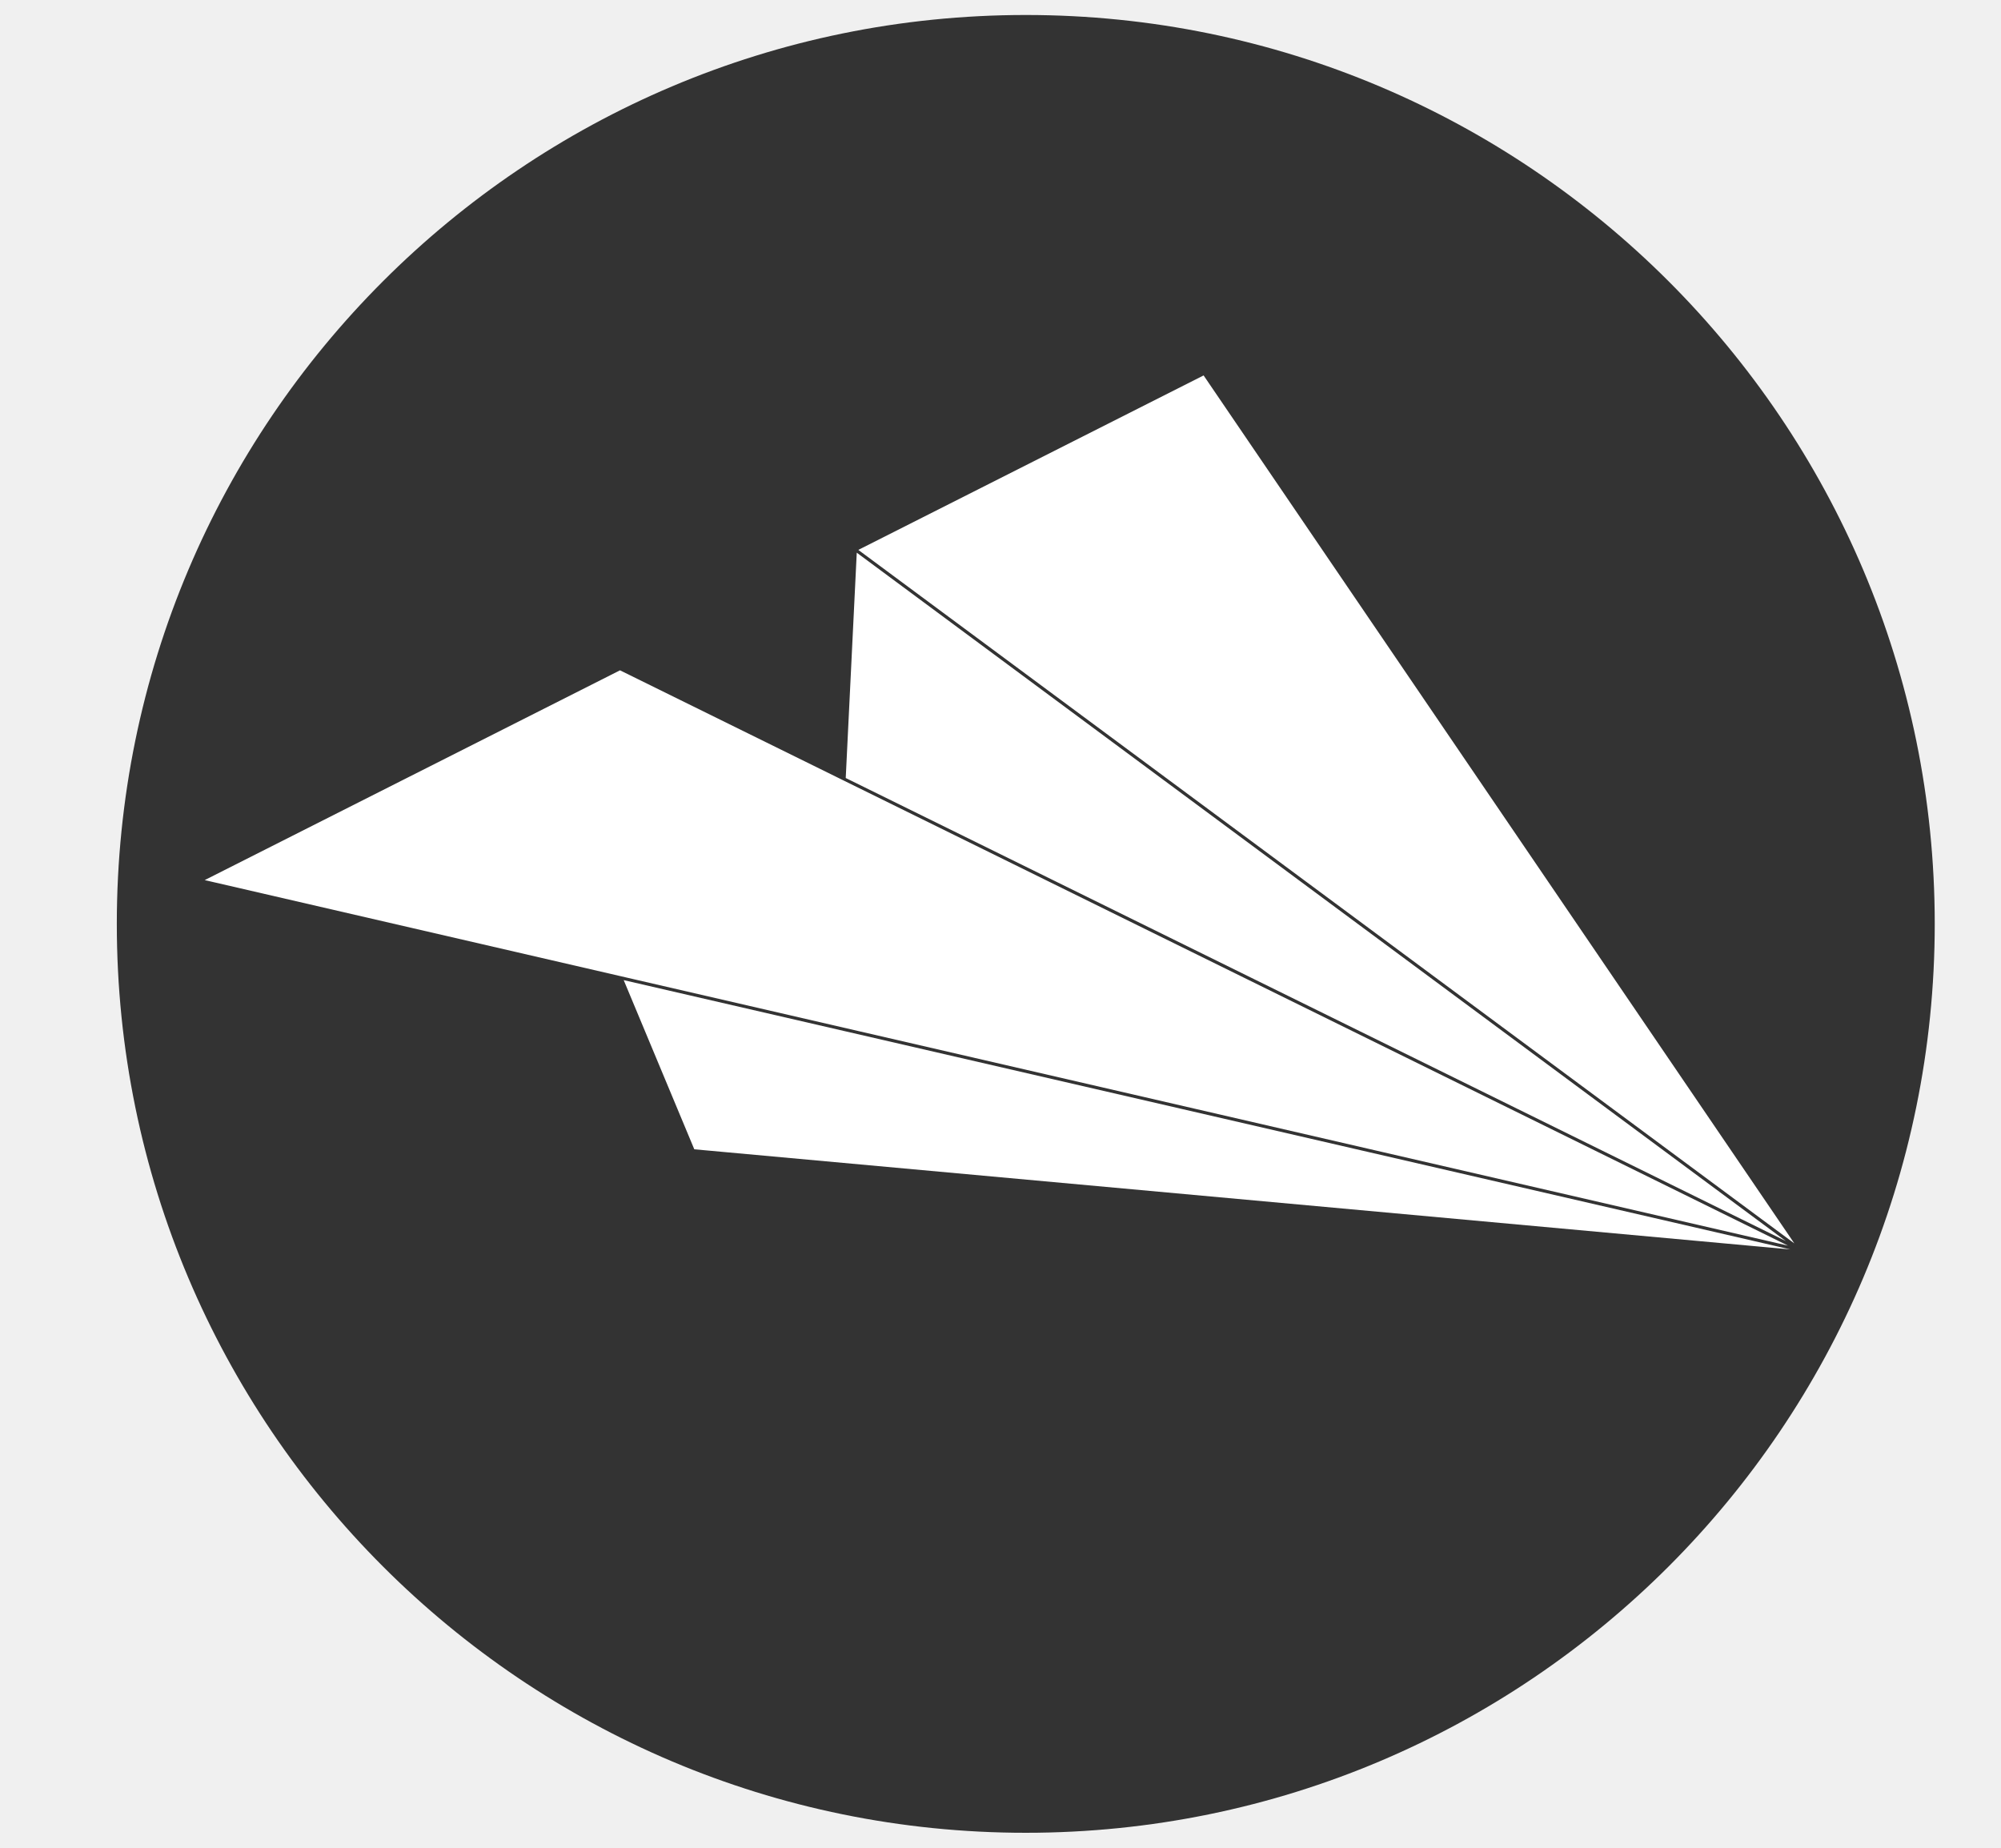
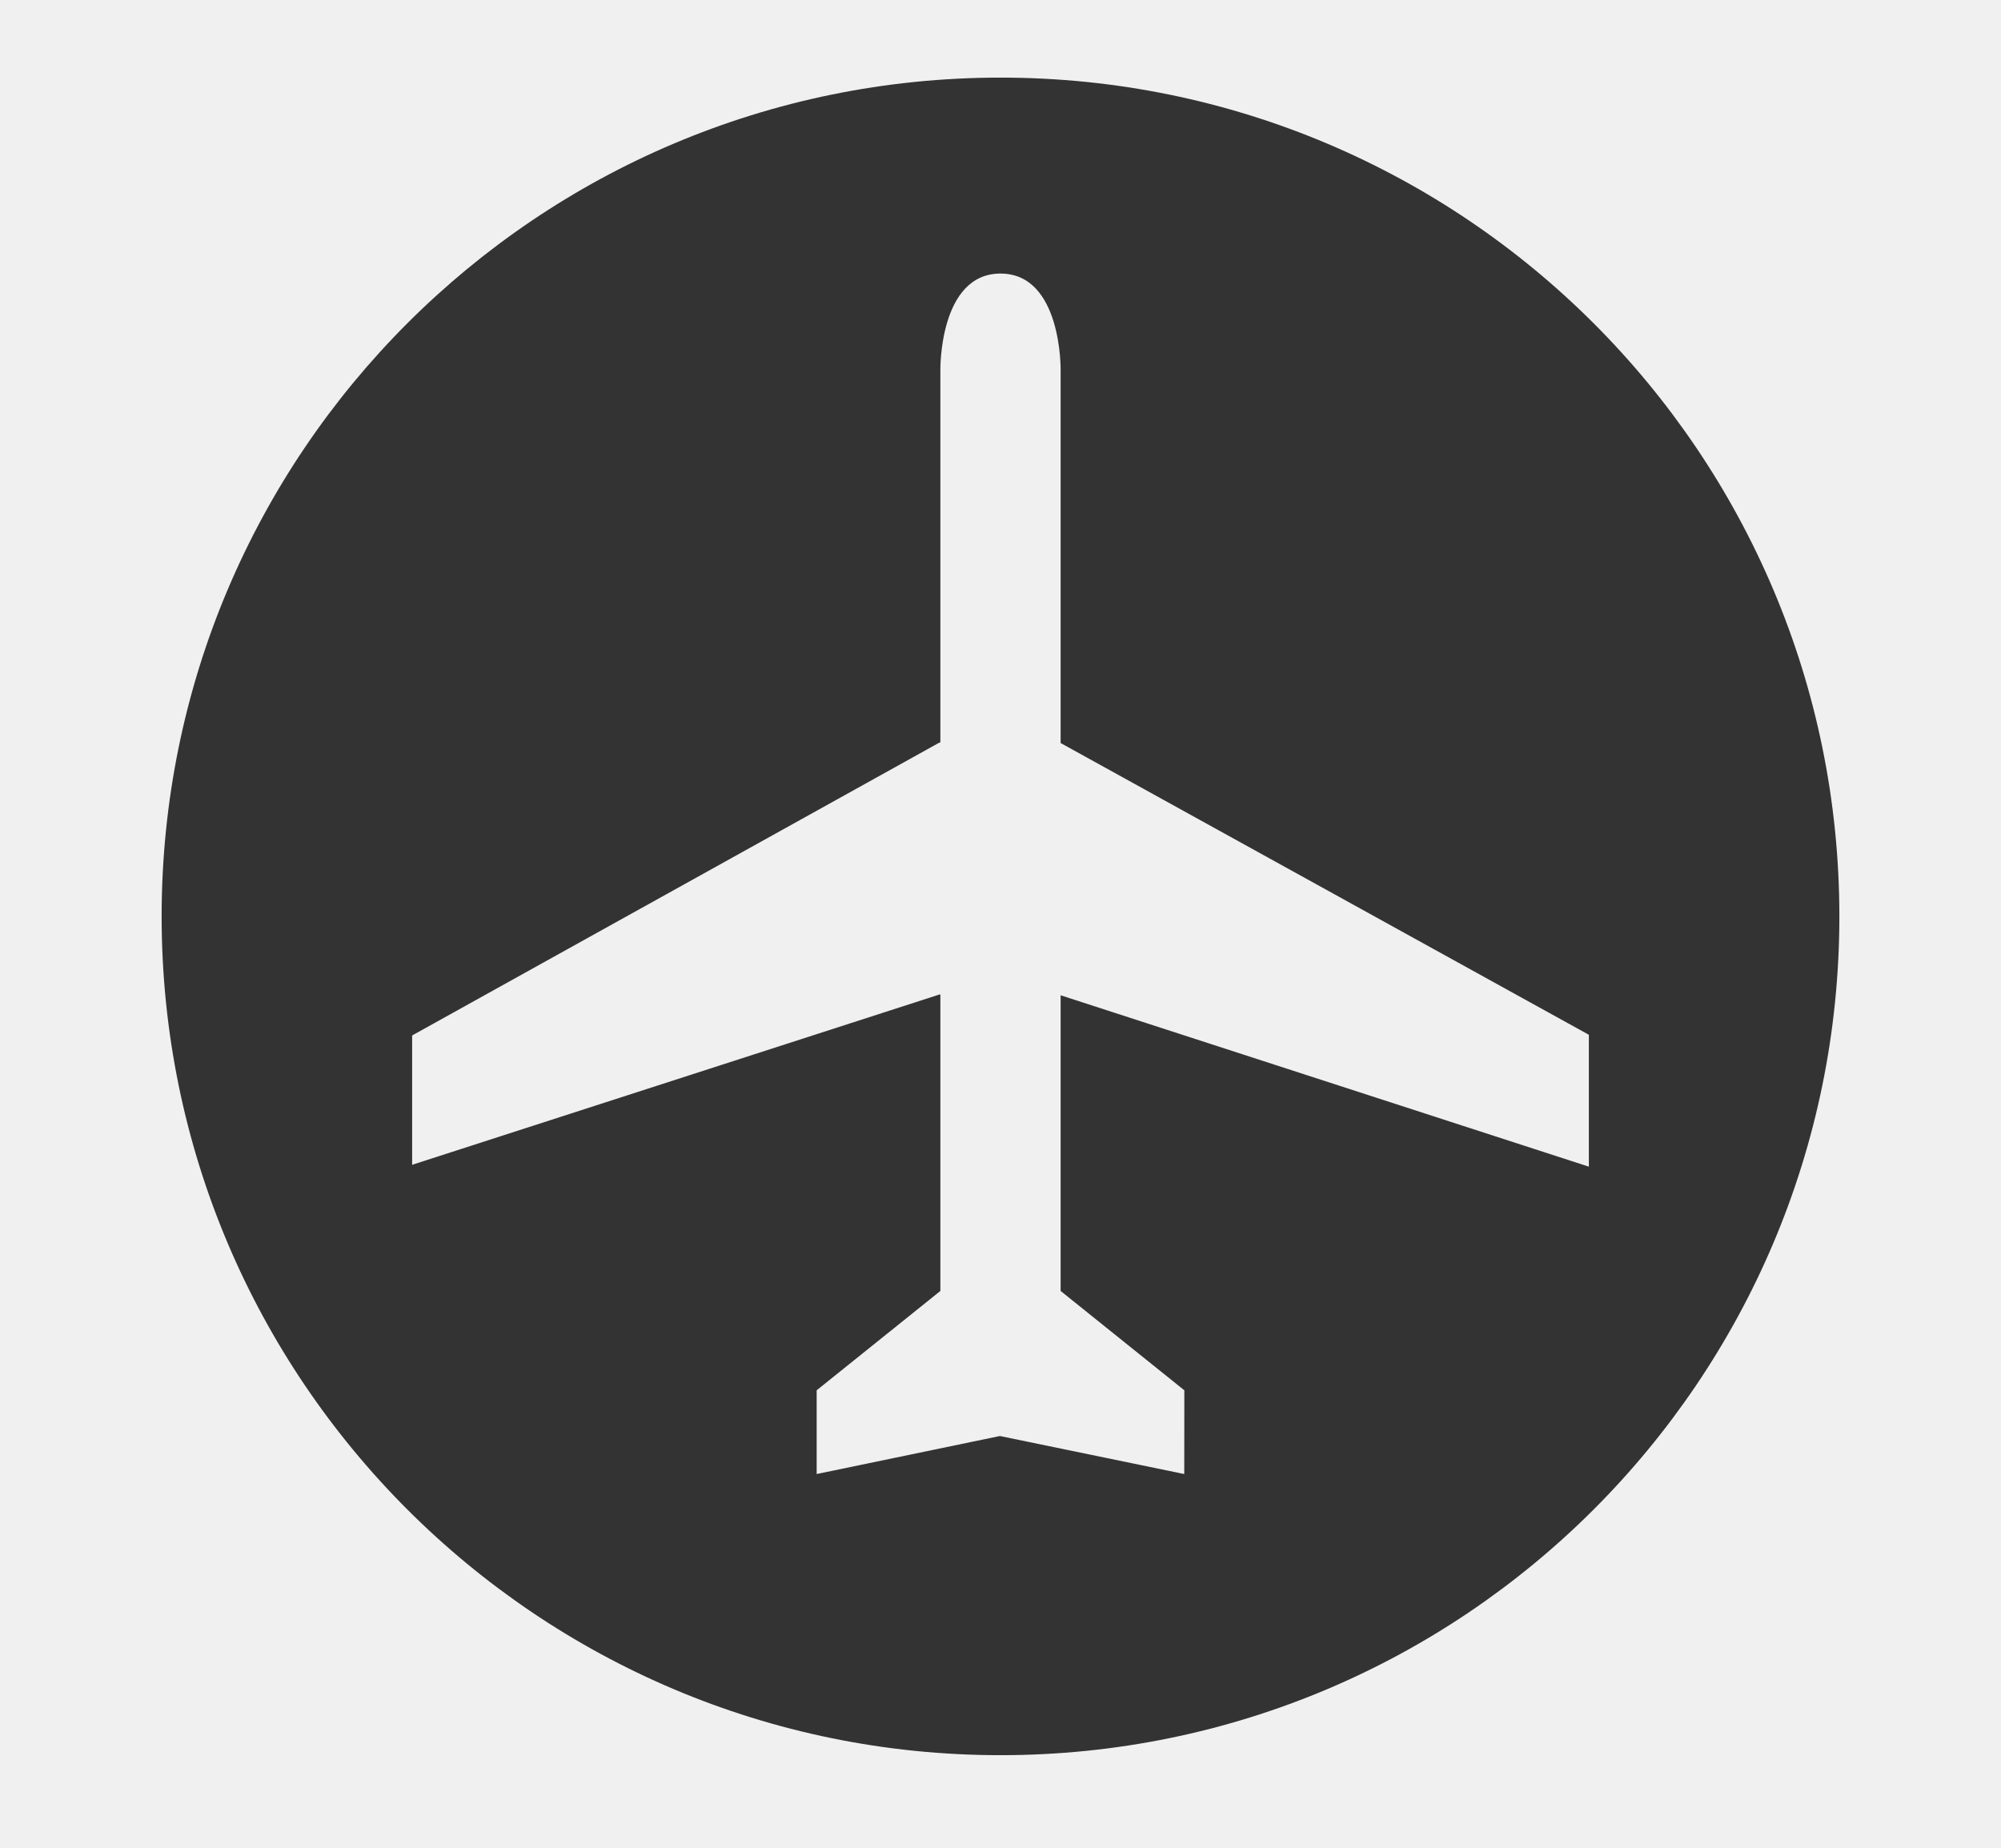
<svg xmlns="http://www.w3.org/2000/svg" version="1.1" x="0px" y="0px" viewBox="0 0 158.33 146.215" enable-background="new 0 0 158.33 146.215" xml:space="preserve">
-   <g id="Layer_1">
-     <path fill="#333333" d="M153.087,73.106c0,39.723-32.199,71.924-71.921,71.924S9.243,112.828,9.243,73.106   c0-39.719,32.201-71.92,71.923-71.92S153.087,33.387,153.087,73.106z" />
-     <path fill="#FFFFFF" stroke="#333333" stroke-width="0.25" stroke-miterlimit="10" d="M142.497,98.932l-0.012,0.136L54.85,91.062   l-5.708-13.68L142.497,98.932L142.497,98.932z M142.497,98.932L67.678,43.494l-0.888,18.147L142.497,98.932L142.497,98.932z    M95.277,29.547L67.678,43.494l74.819,55.438L95.277,29.547L95.277,29.547z M142.497,98.932L66.791,61.641l-17.734-8.738   L15.833,69.687l33.309,7.695L142.497,98.932L142.497,98.932z" />
+   <g id="Layer_1" display="none">
+     <path display="inline" fill="#333333" stroke="#FFFFFF" stroke-width="2.371" stroke-linecap="round" stroke-linejoin="round" stroke-miterlimit="10" d="   M152.087,73.291c0,39.723-32.199,71.924-71.921,71.924S8.243,113.014,8.243,73.291c0-39.719,32.201-71.92,71.923-71.92   S152.087,33.572,152.087,73.291z" />
+     <g display="inline">
+       <g>
+         <polygon fill="#989898" points="158.33,109.588 158.314,109.758 48.771,99.75 41.637,82.65    " />
+       </g>
+       <g>
+         <polygon fill="#CDCCCC" points="158.33,109.588 63.697,62.975 64.807,40.291    " />
+       </g>
+       <g>
+         <polygon fill="#FFFFFF" points="99.305,22.857 158.33,109.588 64.807,40.291    " />
+       </g>
+       <g>
+         <polygon fill="#FFFFFF" points="158.33,109.588 41.637,82.65 0,73.031 41.529,52.053 63.697,62.975    " />
+       </g>
+     </g>
+   </g>
+   <g id="Layer_4">
+     <path fill="#333333" d="M125.719,92.319L83.923,78.757v23.398l9.788,7.86l-0.006,6.626l-14.586-3.008l-14.5,3.008v-6.626   l9.788-7.86v-23.46h-0.07L32.611,92.171V81.937l41.726-23.18h0.07v-29.5c0,0-0.102-7.61,4.758-7.61s4.758,7.61,4.758,7.61v29.54   l41.796,23.086V92.319z M79.165,6.141c-36.656,0-66.376,29.718-66.376,66.374s29.72,66.374,66.376,66.374   s66.376-29.718,66.376-66.374S115.821,6.141,79.165,6.141z" />
  </g>
  <g id="Layer_2" display="none">
    <path display="inline" fill="#333333" d="M79.165,124.341c2.14,0,3.89,1.734,3.89,3.89c0,2.142-1.75,3.892-3.89,3.892   c-2.156,0-3.89-1.75-3.89-3.892C75.275,126.075,77.009,124.341,79.165,124.341z M79.165,112.389c2.14,0,3.89,1.75,3.89,3.89   c0,2.156-1.75,3.89-3.89,3.89c-2.156,0-3.89-1.734-3.89-3.89C75.275,114.139,77.009,112.389,79.165,112.389z M55.119,90.403   c-3.322,1.508-6.664,2.884-9.844,4.22c-0.15,0.062-0.314,0.116-0.47,0.188c-0.68,0.28-1.35,0.562-2.016,0.842   c-0.038,0.032-0.1,0.024-0.14,0.048c-0.694,0.296-1.398,0.594-2.062,0.89c-0.532,0.226-1.04,0.476-1.546,0.704   c-1.244,0.554-2.408,1.086-3.516,1.64c-4.548,2.282-8.22,7.274-10.922,13.126c-2.704,5.85-4.406,12.656-4.406,18.842   c0,0.75,0.492,1.438,1.172,1.736c15.92,7.116,45.132,7.968,57.796,7.968s41.876-0.852,57.796-7.968   c0.68-0.298,1.172-0.986,1.172-1.736c0-6.186-1.702-12.992-4.406-18.842c-2.702-5.852-6.328-10.844-10.874-13.126   c-1.11-0.554-2.32-1.086-3.564-1.64c-0.506-0.228-1.014-0.478-1.546-0.704c-0.664-0.296-1.368-0.594-2.062-0.89   c-0.04-0.024-0.102-0.024-0.14-0.048c-0.666-0.28-1.33-0.562-2.016-0.842c-0.15-0.072-0.32-0.126-0.47-0.188   c-3.18-1.336-6.522-2.712-9.844-4.22c-0.03,10.986-6.186,18.75-6.186,18.75s-6.134,0.048-12.328-5.624   c-1.806,0.968-3.712,1.5-5.532,1.5s-3.726-0.532-5.532-1.5c-6.194,5.672-12.328,5.624-12.328,5.624S55.149,101.389,55.119,90.403z    M51.321,41.231c-0.28,14.93-6.554,25.986-16.922,31.548c0,0,6.234,14.204,20.438,14.204h8.344   c4.054,3.578,8.702,5.624,13.688,5.624c4.976,0,9.678-2.046,13.734-5.624h12.89c14.204,0,20.438-14.204,20.438-14.204   c-14.946-7.094-16.742-17.742-16.876-31.548H51.321z M59.431,21.075h17.672c0.266,0.008,0.508,0.236,0.516,0.516v2.578   c0.734-0.616,1.67-1.03,2.718-1.03c1.038,0,2.016,0.414,2.766,1.03v-2.578c0-0.28,0.234-0.516,0.516-0.516h17.624   c0.242,0,0.468,0.18,0.516,0.422c0.046,0.242-0.102,0.524-0.328,0.61l-17.156,6.938c-0.642,1.546-2.172,2.624-3.938,2.624   c-1.774,0-3.25-1.078-3.89-2.624l-17.158-6.938c-0.218-0.078-0.358-0.32-0.328-0.562C58.993,21.317,59.189,21.099,59.431,21.075z    M79.821,5.607c-10.266,1.328-20.032,12.57-35.812,18.094c-0.586,0.18-1.062,0.64-1.266,1.218c-0.21,0.578-0.148,1.228,0.188,1.734   l6.89,10.36c0.36,0.54,1,0.844,1.64,0.844h57.75c0.65,0,1.282-0.304,1.642-0.844l6.89-10.36c0.336-0.506,0.446-1.156,0.234-1.734   c-0.202-0.578-0.688-1.046-1.266-1.218C100.915,18.177,91.119,6.935,80.853,5.607C80.501,5.631,80.141,5.631,79.821,5.607z" />
  </g>
  <g id="Layer_3" display="none">
    <path display="inline" fill="#333333" d="M103.016,113.228L103.016,113.228c0.03,0,0.062,0,0.094,0c0.014,0,0.03,0,0.046,0h14.438   c0.124,0,0.242,0.048,0.328,0.14c0.054,0.072,0.086,0.15,0.094,0.236c0,0.016,0,0.03,0,0.046v2.11   c0.608-0.516,1.39-0.844,2.25-0.844c0.858,0,1.64,0.328,2.25,0.844v-2.11c0.008-0.046,0.024-0.094,0.046-0.14   c0.032-0.102,0.102-0.18,0.188-0.234c0.07-0.04,0.156-0.056,0.234-0.048h14.438c0.032,0,0.062,0,0.094,0   c0.18,0.04,0.312,0.196,0.328,0.376c0.016,0.116-0.016,0.234-0.094,0.328c-0.024,0.038-0.054,0.07-0.094,0.094   c-0.032,0.014-0.062,0.03-0.094,0.046l-14.062,5.672c-0.524,1.266-1.782,2.156-3.234,2.156c-1.454,0-2.664-0.89-3.188-2.156   l-14.062-5.672c-0.102-0.032-0.18-0.102-0.234-0.188c-0.072-0.108-0.086-0.25-0.048-0.374   C102.774,113.376,102.882,113.268,103.016,113.228z M77.796,108.12L77.796,108.12c-0.398,0.078-0.71,0.39-0.796,0.796l-1.968,8.766   c1.936,4.164,4.07,8.242,6.422,12.186c2.374-3.92,4.562-8.006,6.514-12.186L86,108.916c-0.118-0.484-0.546-0.812-1.032-0.796   h-6.936c-0.048,0-0.094,0-0.142,0C77.86,108.12,77.828,108.12,77.796,108.12z M76.016,95.698L76.016,95.698   c-0.57,0.116-0.938,0.686-0.798,1.264l1.594,8.204c0.094,0.484,0.5,0.836,0.984,0.844h7.36c0.5,0.016,0.938-0.344,1.032-0.844   l1.594-8.204c0.148-0.664-0.368-1.288-1.032-1.264h-10.5c-0.046,0-0.094,0-0.14,0C76.078,95.698,76.046,95.698,76.016,95.698z    M59.562,81.962c-1.702,0.664-20.984,8.242-26.344,11.906c-5.6,3.836-9.014,8.188-12,14.766c-2.984,6.578-4.874,14.22-4.874,21.188   c0,0.836,0.516,1.626,1.266,1.968c17.594,8.008,49.898,8.954,63.89,8.954c14,0,46.25-0.946,63.844-8.954   c0.75-0.342,1.312-1.132,1.312-1.968c0-6.968-1.89-14.61-4.874-21.188c-2.986-6.578-6.4-10.93-12-14.766   c-5.352-3.656-24.586-11.218-26.344-11.906c-2.946,13.188-6.93,26.11-12.142,37.078c-1.928,3.93-4.054,7.914-5.718,10.922   c-0.828,1.5-1.546,2.75-2.11,3.658c-0.28,0.452-0.492,0.796-0.702,1.078c-0.11,0.14-0.204,0.296-0.328,0.422   c-0.062,0.062-0.118,0.108-0.234,0.186c-0.118,0.078-0.306,0.228-0.704,0.234c-0.398-0.006-0.586-0.156-0.704-0.234   c-0.116-0.078-0.172-0.124-0.234-0.186c-0.124-0.126-0.218-0.282-0.328-0.422c-0.21-0.282-0.468-0.626-0.75-1.078   c-0.562-0.908-1.28-2.158-2.108-3.658c-1.666-3.008-3.744-6.992-5.672-10.922C66.492,108.072,62.508,95.15,59.562,81.962z    M109.812,40.572c-2.038,0.828-4.086,1.586-6.188,2.25c-16.334,5.626-34.546,4.266-50.436-2.202c-0.04,2.664-0.094,5.39-0.094,5.39   c-0.18,0.086-0.398,0.116-0.562,0.234c-0.766,0.546-1.236,1.32-1.548,2.11c-0.624,1.578-0.702,3.32-0.702,5.53   c0,6.992,4.014,13.634,8.014,17.532C61.43,82.978,70.5,91.674,81.5,91.994c11-0.32,20.07-9.016,23.204-20.578   c4-3.898,8.014-10.54,8.014-17.532c0-2.21-0.078-3.952-0.702-5.53c-0.312-0.79-0.828-1.564-1.594-2.11   c-0.164-0.118-0.336-0.148-0.516-0.234C109.906,46.01,109.852,43.268,109.812,40.572z M81.5,27.448   c-14.828,0-27.602,5.592-32.204,7.874c4.602,2.29,17.376,7.828,32.204,7.828s27.602-5.538,32.204-7.828   C109.102,33.04,96.328,27.448,81.5,27.448z M64.204,13.854L64.204,13.854c0.046-0.008,0.092-0.008,0.14,0c0.016,0,0.032,0,0.046,0   h14.438c0.204,0,0.376,0.132,0.422,0.328c0,0.03,0,0.062,0,0.094v2.108c0.61-0.516,1.39-0.844,2.25-0.844s1.64,0.328,2.25,0.844   v-2.108c0-0.126,0.046-0.242,0.14-0.328c0.04-0.04,0.086-0.072,0.142-0.094c0.046-0.008,0.092-0.008,0.14,0H98.61   c0.078-0.008,0.164,0.008,0.234,0.046c0.288,0.164,0.288,0.586,0,0.75c-0.016,0.016-0.032,0.032-0.048,0.048l-14.062,5.67   c-0.524,1.266-1.78,2.158-3.234,2.158s-2.71-0.892-3.234-2.158l-14.062-5.67c-0.016-0.016-0.032-0.032-0.048-0.048   c-0.078-0.038-0.148-0.11-0.188-0.188c-0.092-0.21-0.014-0.452,0.188-0.562C64.172,13.884,64.188,13.868,64.204,13.854z    M81.5,5.744c-17.328,0-36.46,13.922-34.406,25.546c0.14,0.798,0.438,1.54,0.844,2.25c4.382-2.242,17.608-8.296,33.562-8.296   c15.946,0,29.18,6.054,33.562,8.296c0.406-0.71,0.704-1.452,0.844-2.25C117.954,19.666,98.82,5.744,81.5,5.744z" />
  </g>
</svg>
